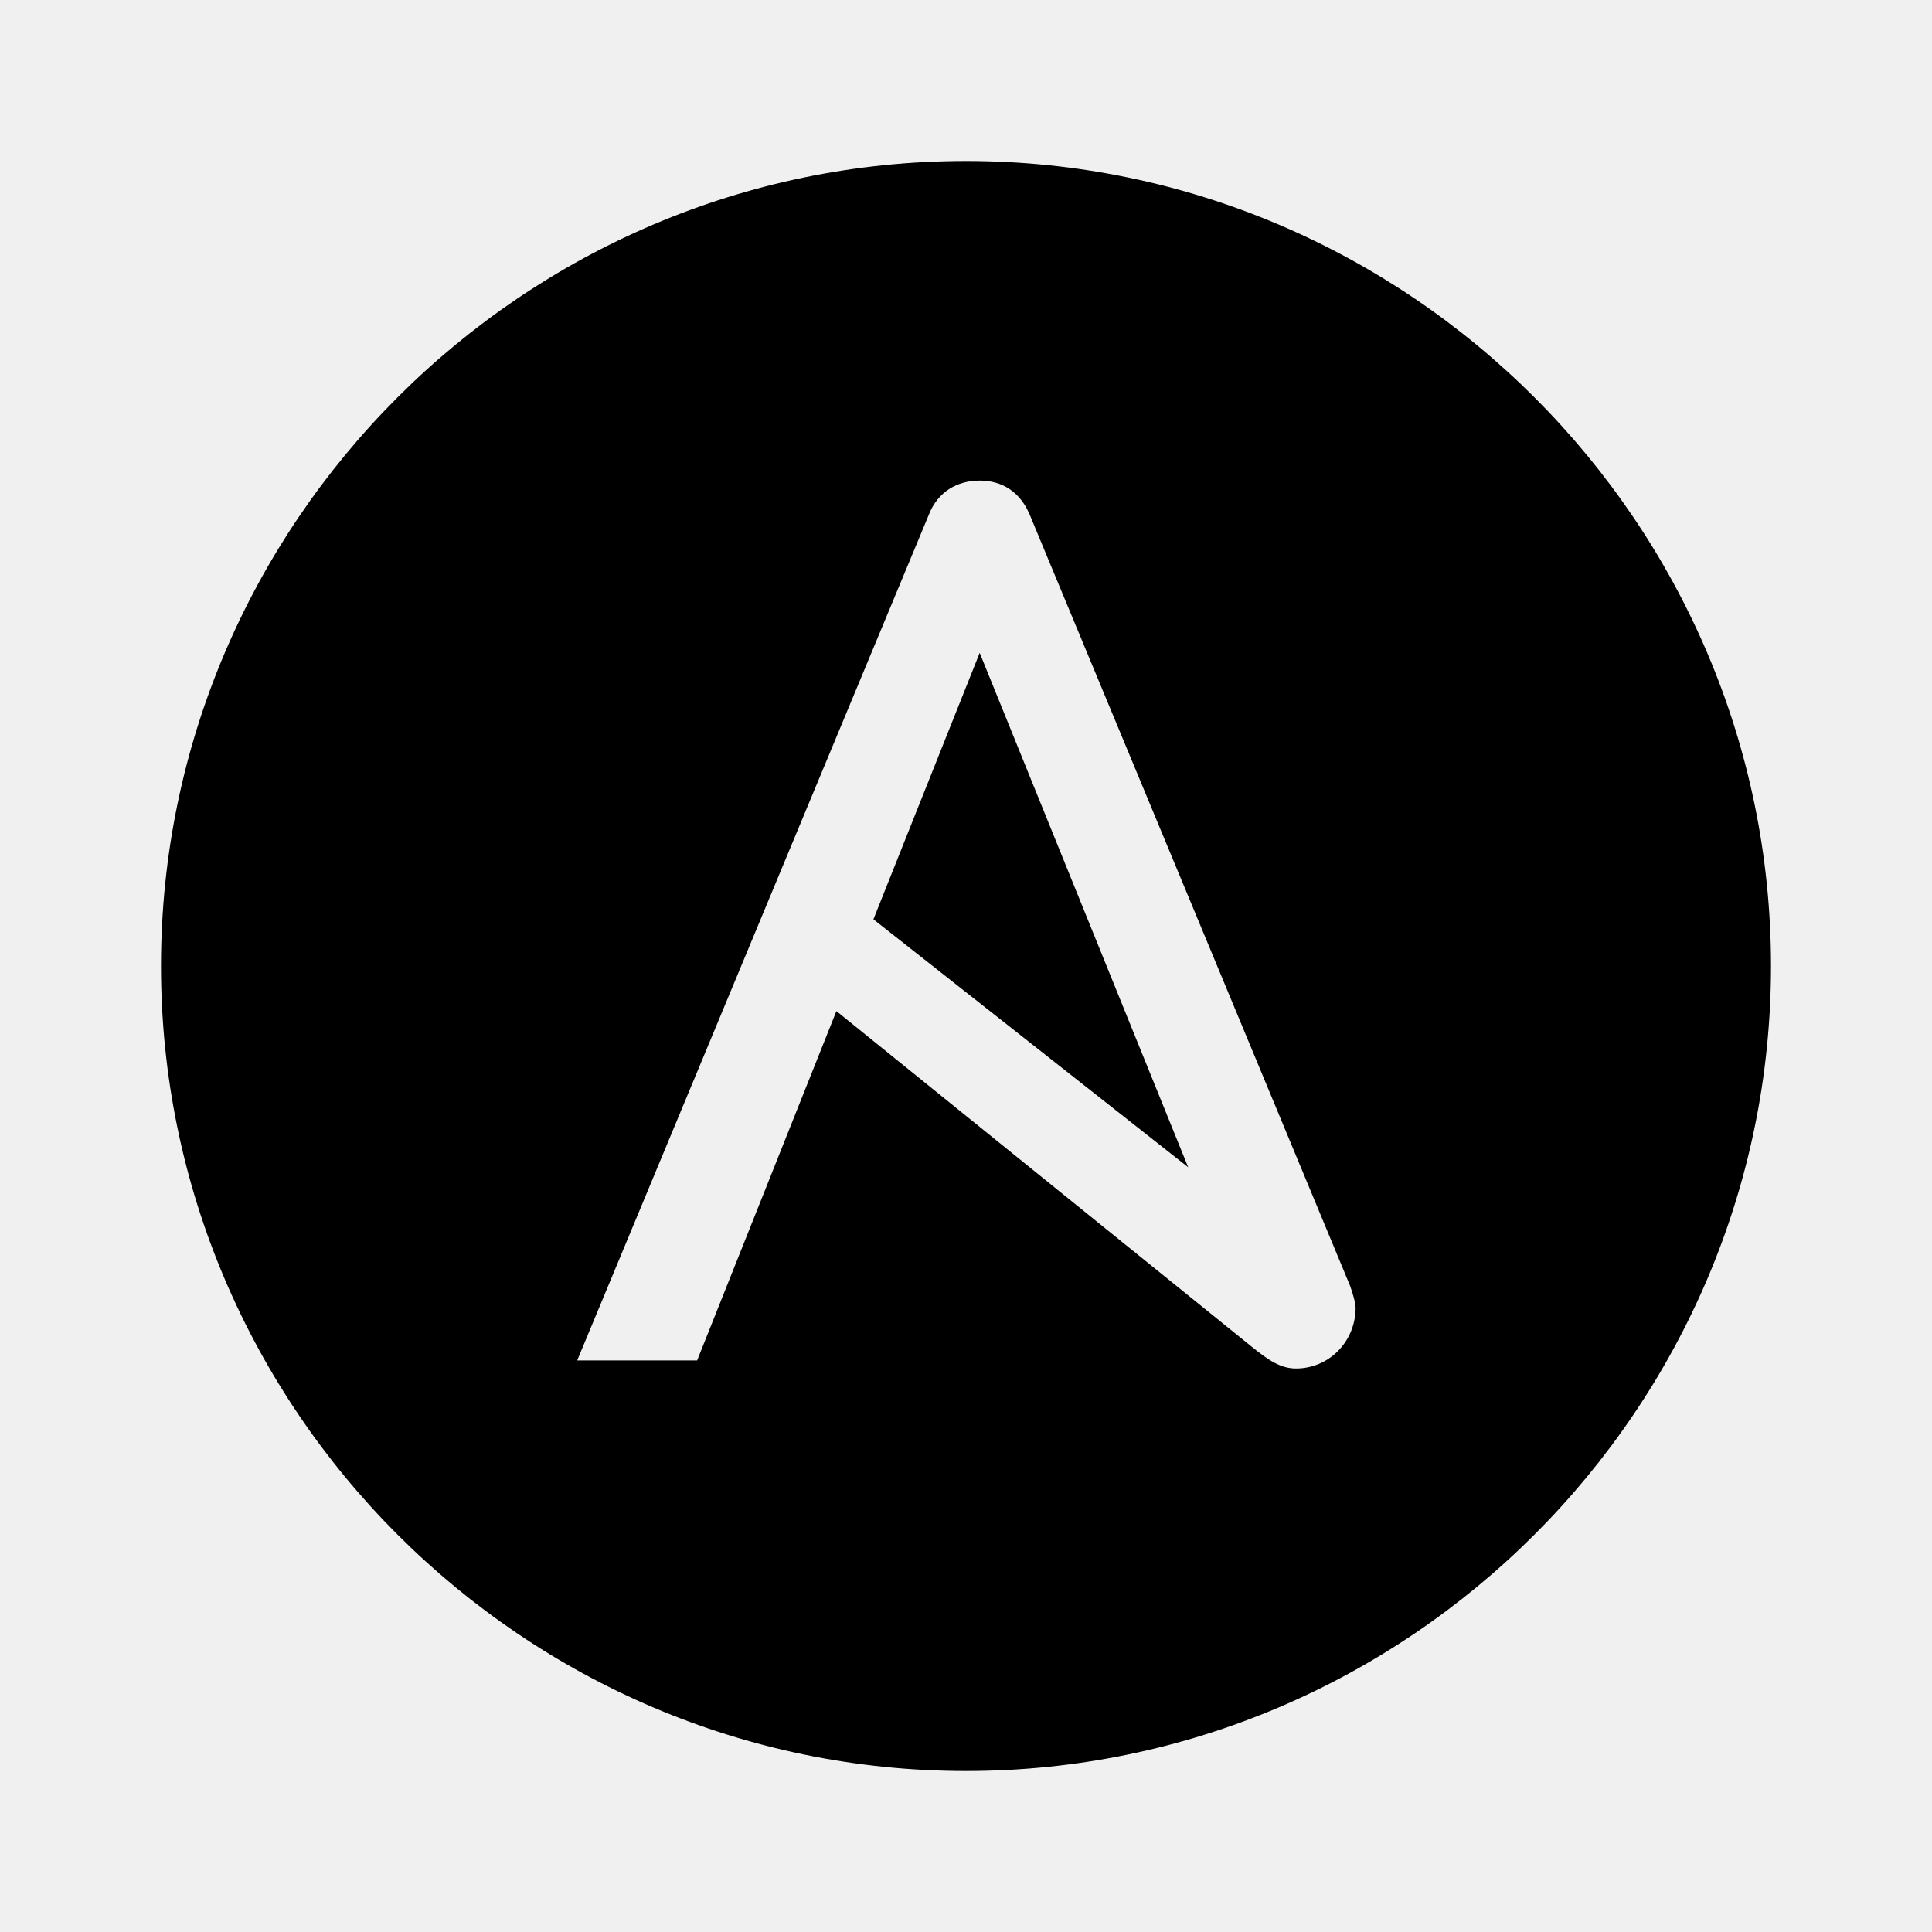
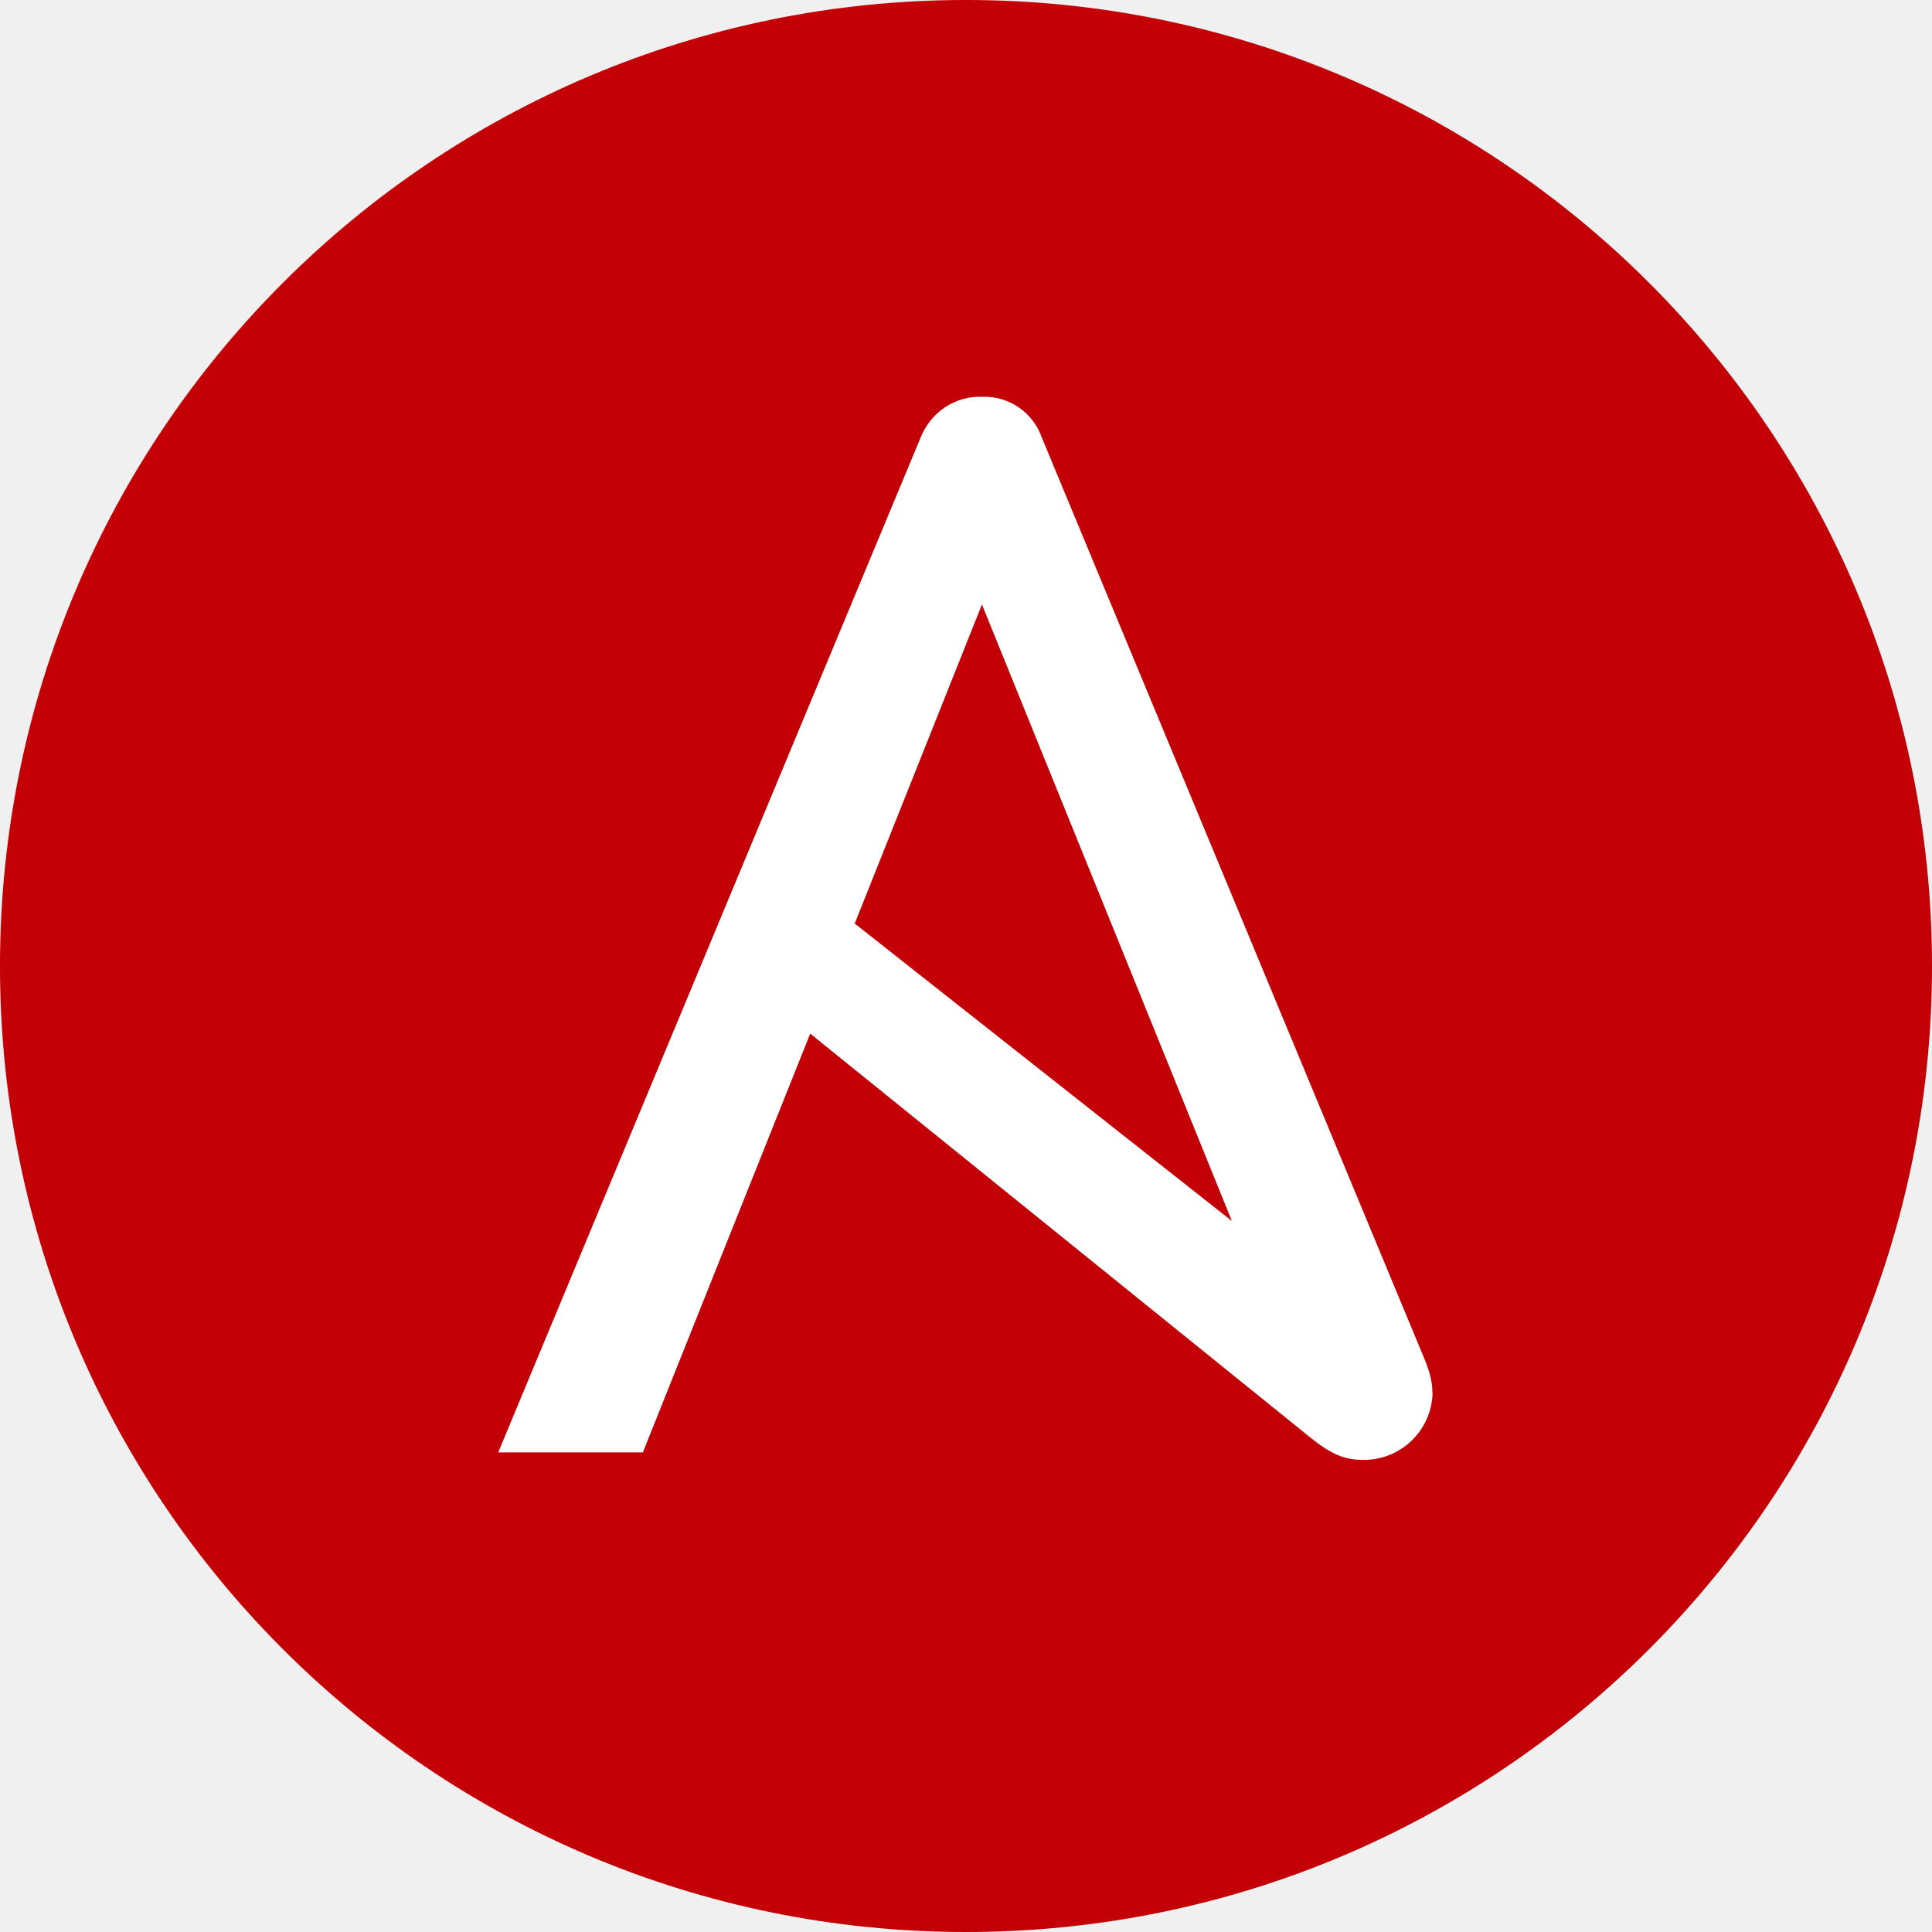
- <svg xmlns="http://www.w3.org/2000/svg" width="1em" height="1em" viewBox="0 0 24 24">
-   <path fill="currentColor" d="M12 2C6.5 2 2 6.5 2 12s4.5 10 10 10s10-4.5 10-10S17.5 2 12 2m4.1 15c-.19 0-.34-.1-.55-.27l-5.16-4.17l-1.73 4.34H7.17l4.37-10.51c.11-.28.35-.42.63-.42s.5.14.62.42l3.98 9.58c.04.11.07.22.07.29c-.01.42-.34.74-.74.74m-3.93-8.89l2.59 6.39l-3.91-3.08z" />
+ <svg xmlns="http://www.w3.org/2000/svg" id="bg" version="1.1" viewBox="0 0 800 800">
+   <defs>
+     <style>
+       .cls-1 {
+         fill: #fff;
+         stroke: #fff;
+         stroke-miterlimit: 10;
+         stroke-width: 1.3px;
+       }
+ 
+       .cls-2 {
+         fill: #c20005;
+         stroke-width: 0px;
+       }
+     </style>
+   </defs>
+   <rect class="cls-1" x="161.9" y="122.4" width="475.8" height="524.3" />
+   <g id="Layer_1" data-name="Layer 1">
+     <path class="cls-2" d="M353.9,382.4l156.2,123.2-103.5-255.3-52.7,132.2ZM400,0C179,0,0,179,0,400s179,400,400,400,400-179,400-400S621,0,400,0ZM593.2,576.8c-.4,15.7-13.4,28.1-29.2,27.7-7.8,0-13.8-3-22.1-9.8l-206.4-166.7-69.3,173.4h-59.9l174.9-420.2c4.2-10.5,14.2-17.3,25.5-16.9,10.8-.4,21,6.2,24.7,16.9l159.1,383.1c1.4,3.8,2.6,7.8,2.6,11.6v.8h0Z" />
+   </g>
</svg>
